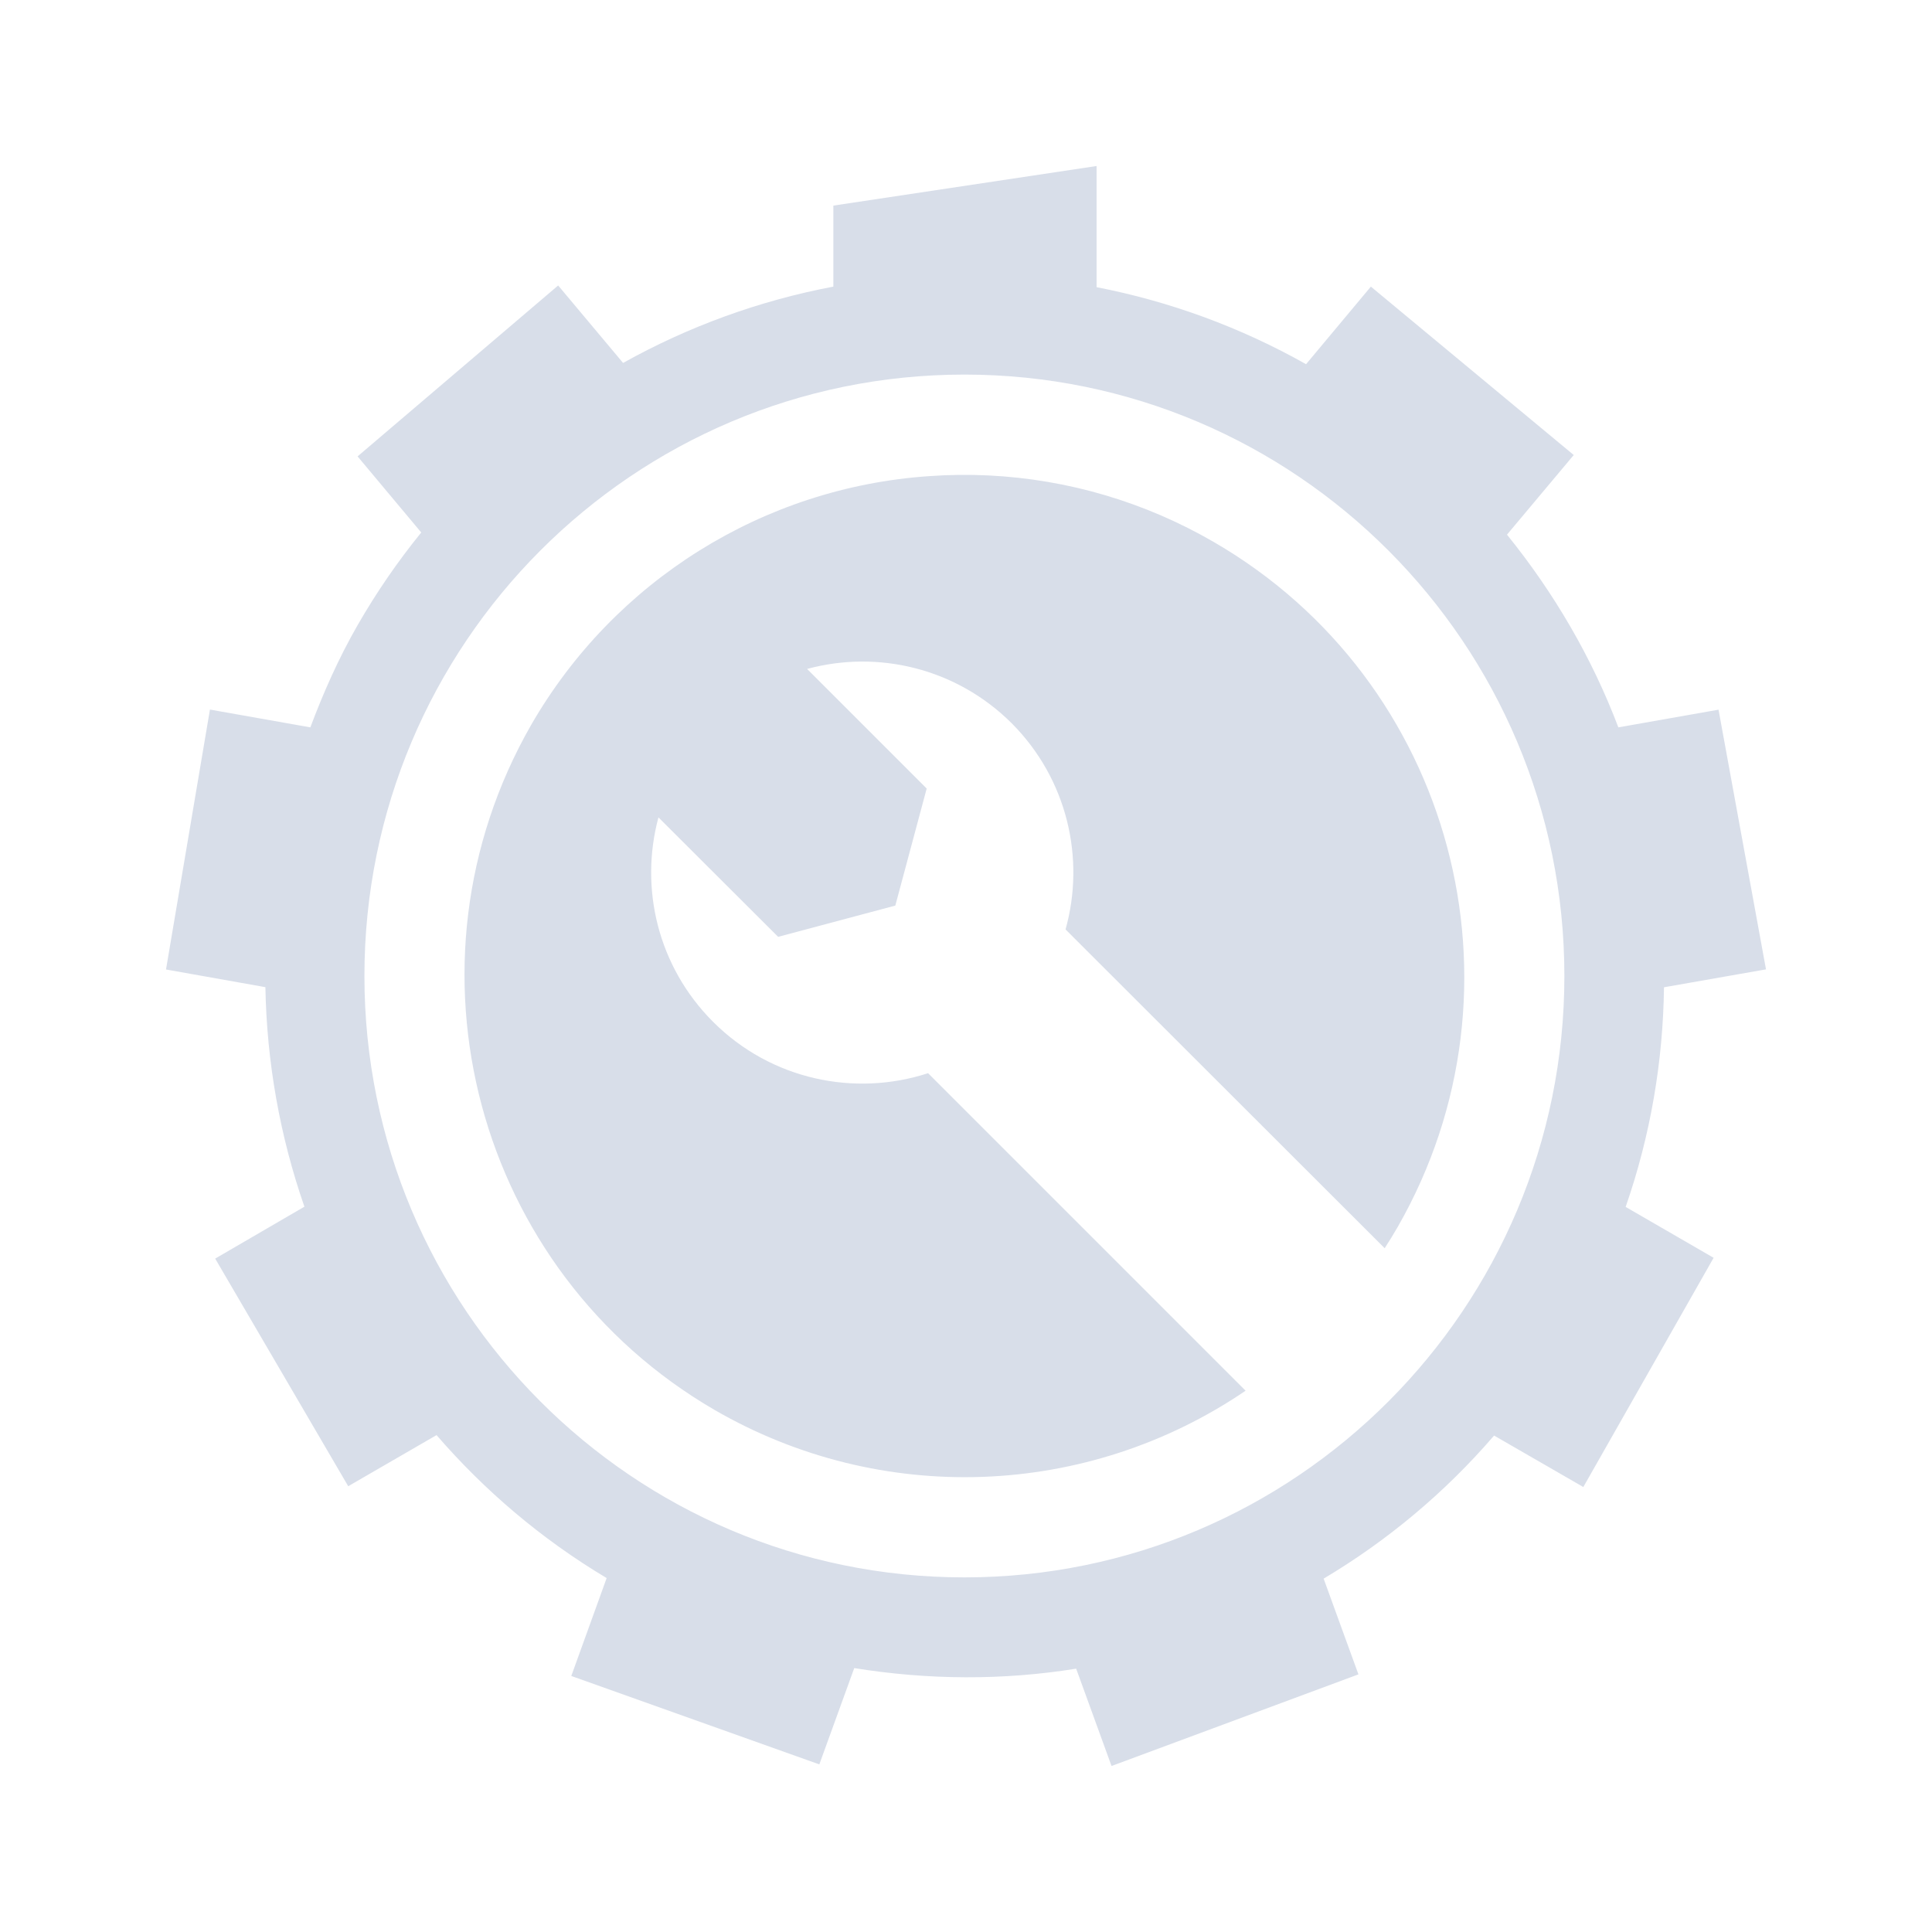
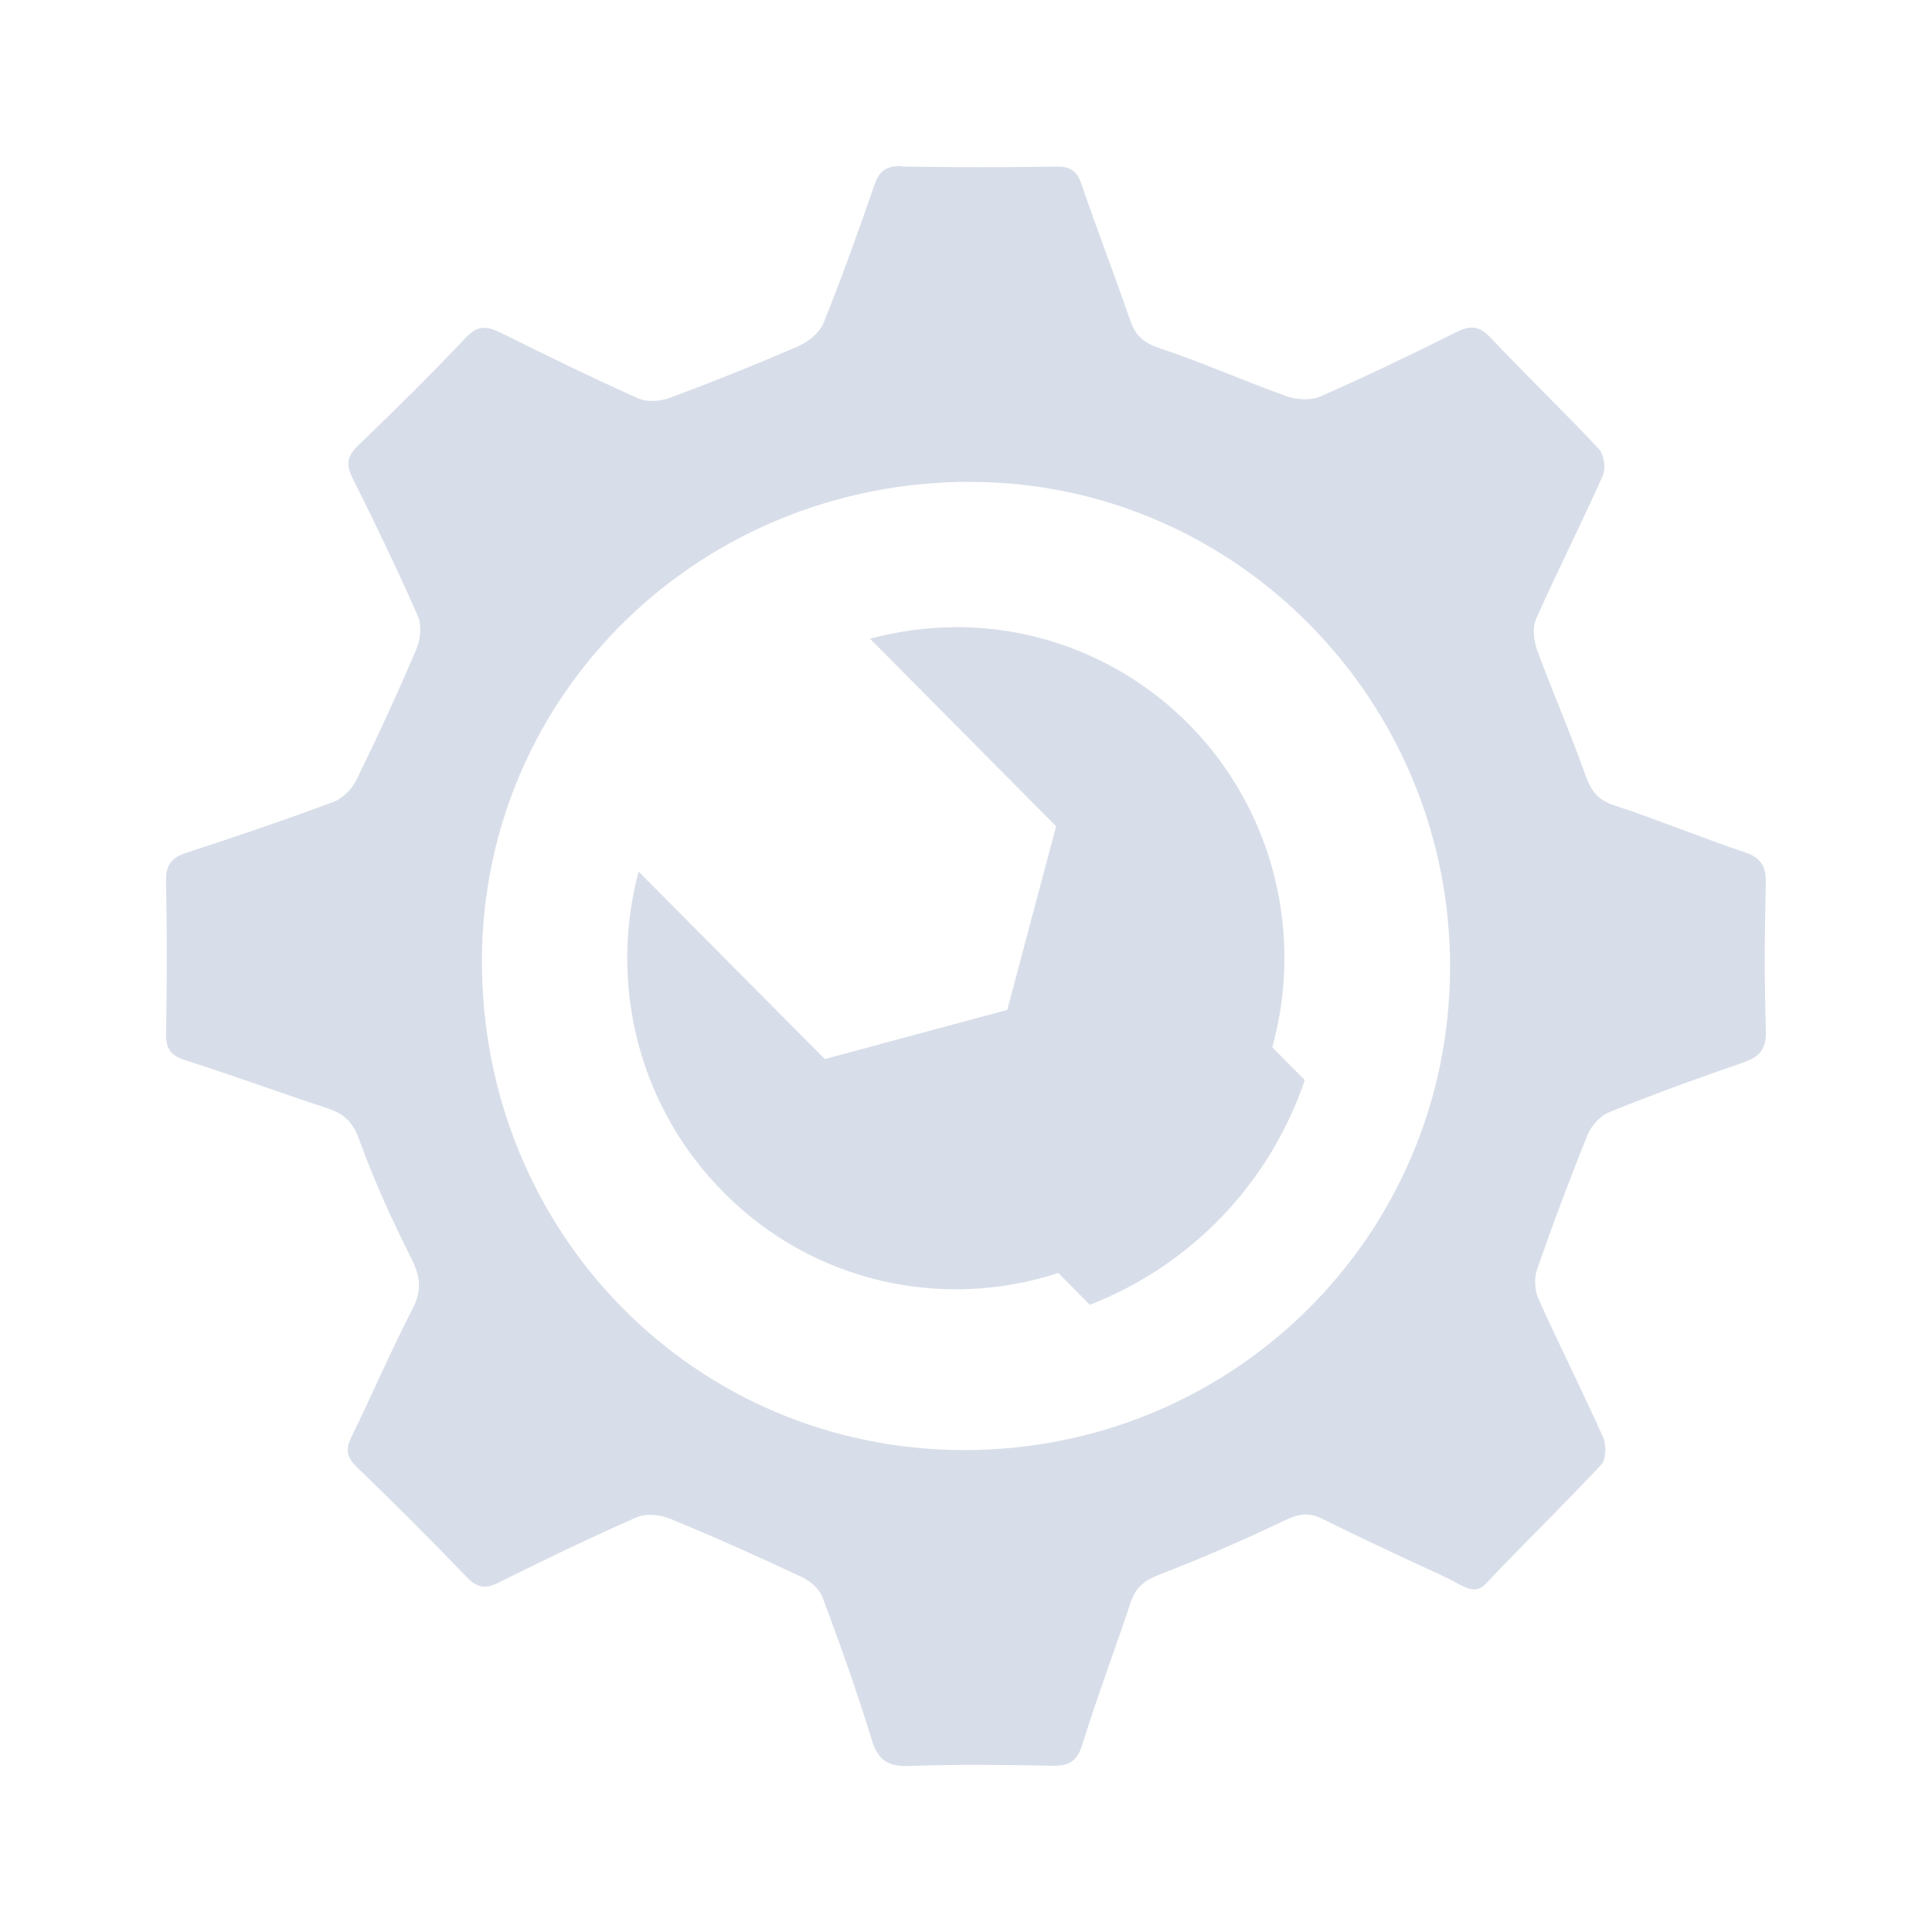
<svg xmlns="http://www.w3.org/2000/svg" width="64" height="64" version="1.1" viewBox="0 0 16.933 16.933" id="svg7">
  <defs id="defs2">
    <style id="current-color-scheme" type="text/css">.ColorScheme-Text {color:#d8dee9} .ColorScheme-Highlight {color:#3b4252}</style>
  </defs>
-   <path id="path5" style="fill:currentColor" d="M 9.611,1.455 7.304,1.802 V 2.512 A 6.126,6.141 0 0 0 5.461,3.181 L 4.892,2.502 3.134,4 3.692,4.667 A 6.126,6.141 0 0 0 3.136,5.476 C 2.968,5.768 2.835,6.069 2.72,6.375 L 1.84,6.219 1.455,8.497 2.326,8.652 c 0.012,0.657 0.127,1.306 0.342,1.924 l -0.782,0.455 1.166,1.995 0.774,-0.448 c 0.418,0.483 0.915,0.909 1.491,1.253 l -0.31,0.858 2.174,0.775 0.306,-0.844 c 0.65,0.105 1.306,0.108 1.945,0.005 l 0.31,0.853 2.164,-0.803 -0.305,-0.839 c 0.554,-0.33 1.06,-0.75 1.494,-1.254 l 0.782,0.451 1.142,-2.009 -0.771,-0.446 C 14.467,9.948 14.576,9.299 14.584,8.653 L 15.478,8.496 15.062,6.22 14.184,6.375 C 13.954,5.768 13.623,5.199 13.208,4.686 L 13.793,3.988 12.015,2.512 11.447,3.192 A 6.117,6.132 0 0 0 9.611,2.517 Z m -1.159,1.828 A 5.259,5.271 0 0 1 13.711,8.554 5.259,5.271 0 0 1 8.453,13.825 5.259,5.271 0 0 1 3.194,8.554 5.259,5.271 0 0 1 8.453,3.283 Z M 8.664,4.167 A 4.361,4.372 0 0 0 8.144,4.173 4.372,4.383 0 0 0 4.655,6.354 4.393,4.404 0 0 0 6.264,12.358 4.384,4.395 0 0 0 10.917,12.189 L 8.14,9.412 8.134,9.406 C 7.492,9.615 6.759,9.465 6.25,8.956 5.764,8.47 5.604,7.783 5.771,7.164 L 6.82,8.211 7.847,7.937 8.122,6.911 7.074,5.863 c 0.618,-0.168 1.306,-0.009 1.793,0.476 0.488,0.49 0.646,1.185 0.472,1.807 l 2.797,2.794 A 4.384,4.395 0 0 0 12.25,10.754 4.391,4.402 0 0 0 10.641,4.752 4.361,4.372 0 0 0 8.664,4.167 Z" class="ColorScheme-Text" />
+   <path id="path5" d="m 7.902,1.455 c -0.131,-0.002 -0.195,0.04 -0.238,0.165 -0.14,0.406 -0.285,0.811 -0.446,1.21 -0.034,0.084 -0.13,0.164 -0.217,0.202 -0.372,0.162 -0.75,0.313 -1.13,0.455 -0.083,0.031 -0.199,0.039 -0.276,0.005 -0.407,-0.182 -0.808,-0.378 -1.207,-0.576 -0.119,-0.059 -0.199,-0.068 -0.303,0.041 -0.307,0.324 -0.625,0.639 -0.947,0.948 -0.097,0.093 -0.107,0.166 -0.049,0.283 0.199,0.399 0.393,0.801 0.572,1.209 0.036,0.081 0.025,0.206 -0.011,0.291 -0.165,0.388 -0.342,0.771 -0.527,1.149 -0.039,0.079 -0.12,0.161 -0.2,0.191 -0.425,0.158 -0.855,0.305 -1.286,0.445 -0.133,0.043 -0.185,0.106 -0.182,0.249 0.009,0.446 0.008,0.893 3.69e-4,1.34 -0.002,0.134 0.044,0.191 0.17,0.231 0.417,0.133 0.829,0.284 1.245,0.421 0.144,0.047 0.223,0.12 0.278,0.274 0.127,0.352 0.282,0.695 0.451,1.029 0.082,0.162 0.104,0.286 0.017,0.454 -0.191,0.368 -0.353,0.75 -0.536,1.122 -0.053,0.109 -0.044,0.177 0.044,0.262 0.327,0.316 0.649,0.637 0.964,0.965 0.091,0.095 0.162,0.11 0.281,0.051 0.399,-0.199 0.801,-0.393 1.209,-0.572 0.082,-0.036 0.208,-0.024 0.295,0.012 0.39,0.16 0.775,0.333 1.156,0.512 0.074,0.035 0.154,0.106 0.181,0.18 0.153,0.41 0.301,0.823 0.429,1.242 0.056,0.186 0.146,0.24 0.334,0.233 0.415,-0.015 0.831,-0.01 1.246,-0.002 0.146,0.003 0.22,-0.034 0.267,-0.186 0.129,-0.418 0.285,-0.828 0.423,-1.244 0.043,-0.13 0.118,-0.194 0.249,-0.244 0.371,-0.143 0.737,-0.302 1.097,-0.474 0.123,-0.059 0.212,-0.079 0.342,-0.013 0.093,0.047 0.187,0.092 0.281,0.138 0.171,0.082 0.343,0.163 0.515,0.243 0.104,0.049 0.21,0.095 0.314,0.146 0.075,0.037 0.155,0.098 0.231,0.087 0.028,-0.004 0.055,-0.018 0.082,-0.046 0.195,-0.208 0.397,-0.408 0.596,-0.612 0.141,-0.143 0.281,-0.288 0.418,-0.434 0.043,-0.046 0.046,-0.172 0.017,-0.238 -0.182,-0.407 -0.383,-0.805 -0.566,-1.212 -0.033,-0.074 -0.041,-0.181 -0.015,-0.257 0.138,-0.398 0.286,-0.793 0.444,-1.183 0.033,-0.081 0.112,-0.169 0.191,-0.2 0.384,-0.155 0.774,-0.297 1.166,-0.432 0.145,-0.05 0.211,-0.113 0.206,-0.281 -0.014,-0.431 -0.011,-0.862 -0.001,-1.293 0.003,-0.149 -0.041,-0.223 -0.186,-0.272 -0.385,-0.13 -0.762,-0.285 -1.148,-0.413 -0.146,-0.048 -0.201,-0.134 -0.249,-0.269 -0.131,-0.368 -0.288,-0.726 -0.422,-1.092 -0.03,-0.082 -0.041,-0.197 -0.007,-0.273 0.187,-0.422 0.397,-0.834 0.584,-1.255 0.028,-0.062 0.01,-0.184 -0.036,-0.233 -0.311,-0.332 -0.639,-0.647 -0.951,-0.977 -0.101,-0.106 -0.179,-0.106 -0.302,-0.044 -0.391,0.196 -0.787,0.386 -1.188,0.562 -0.083,0.036 -0.206,0.029 -0.295,-0.002 -0.375,-0.134 -0.74,-0.297 -1.117,-0.423 -0.137,-0.046 -0.207,-0.109 -0.252,-0.238 -0.138,-0.399 -0.29,-0.793 -0.427,-1.193 -0.039,-0.114 -0.093,-0.161 -0.217,-0.159 -0.454,0.007 -0.909,0.007 -1.364,-3.68e-4 z m 0.617,2.769 c 2.315,0.008 4.197,1.922 4.19,4.261 -0.007,2.347 -1.904,4.227 -4.262,4.224 -2.36,-0.003 -4.232,-1.909 -4.223,-4.299 0.009,-2.334 1.917,-4.195 4.295,-4.187 z m -0.158,1.273 c -0.248,0.002 -0.495,0.036 -0.736,0.101 l 1.631,1.644 -0.428,1.609 -1.599,0.431 -1.632,-1.643 c -0.26,0.971 -0.012,2.049 0.745,2.812 0.792,0.799 1.934,1.034 2.933,0.706 l 0.009,0.009 0.268,0.27 C 10.437,11.092 11.129,10.372 11.436,9.466 v -4.1e-5 l -0.285,-0.287 c 0.271,-0.976 0.025,-2.067 -0.735,-2.835 -0.569,-0.57 -1.313,-0.853 -2.056,-0.848 z" style="fill:currentColor" class="ColorScheme-Text" />
</svg>
